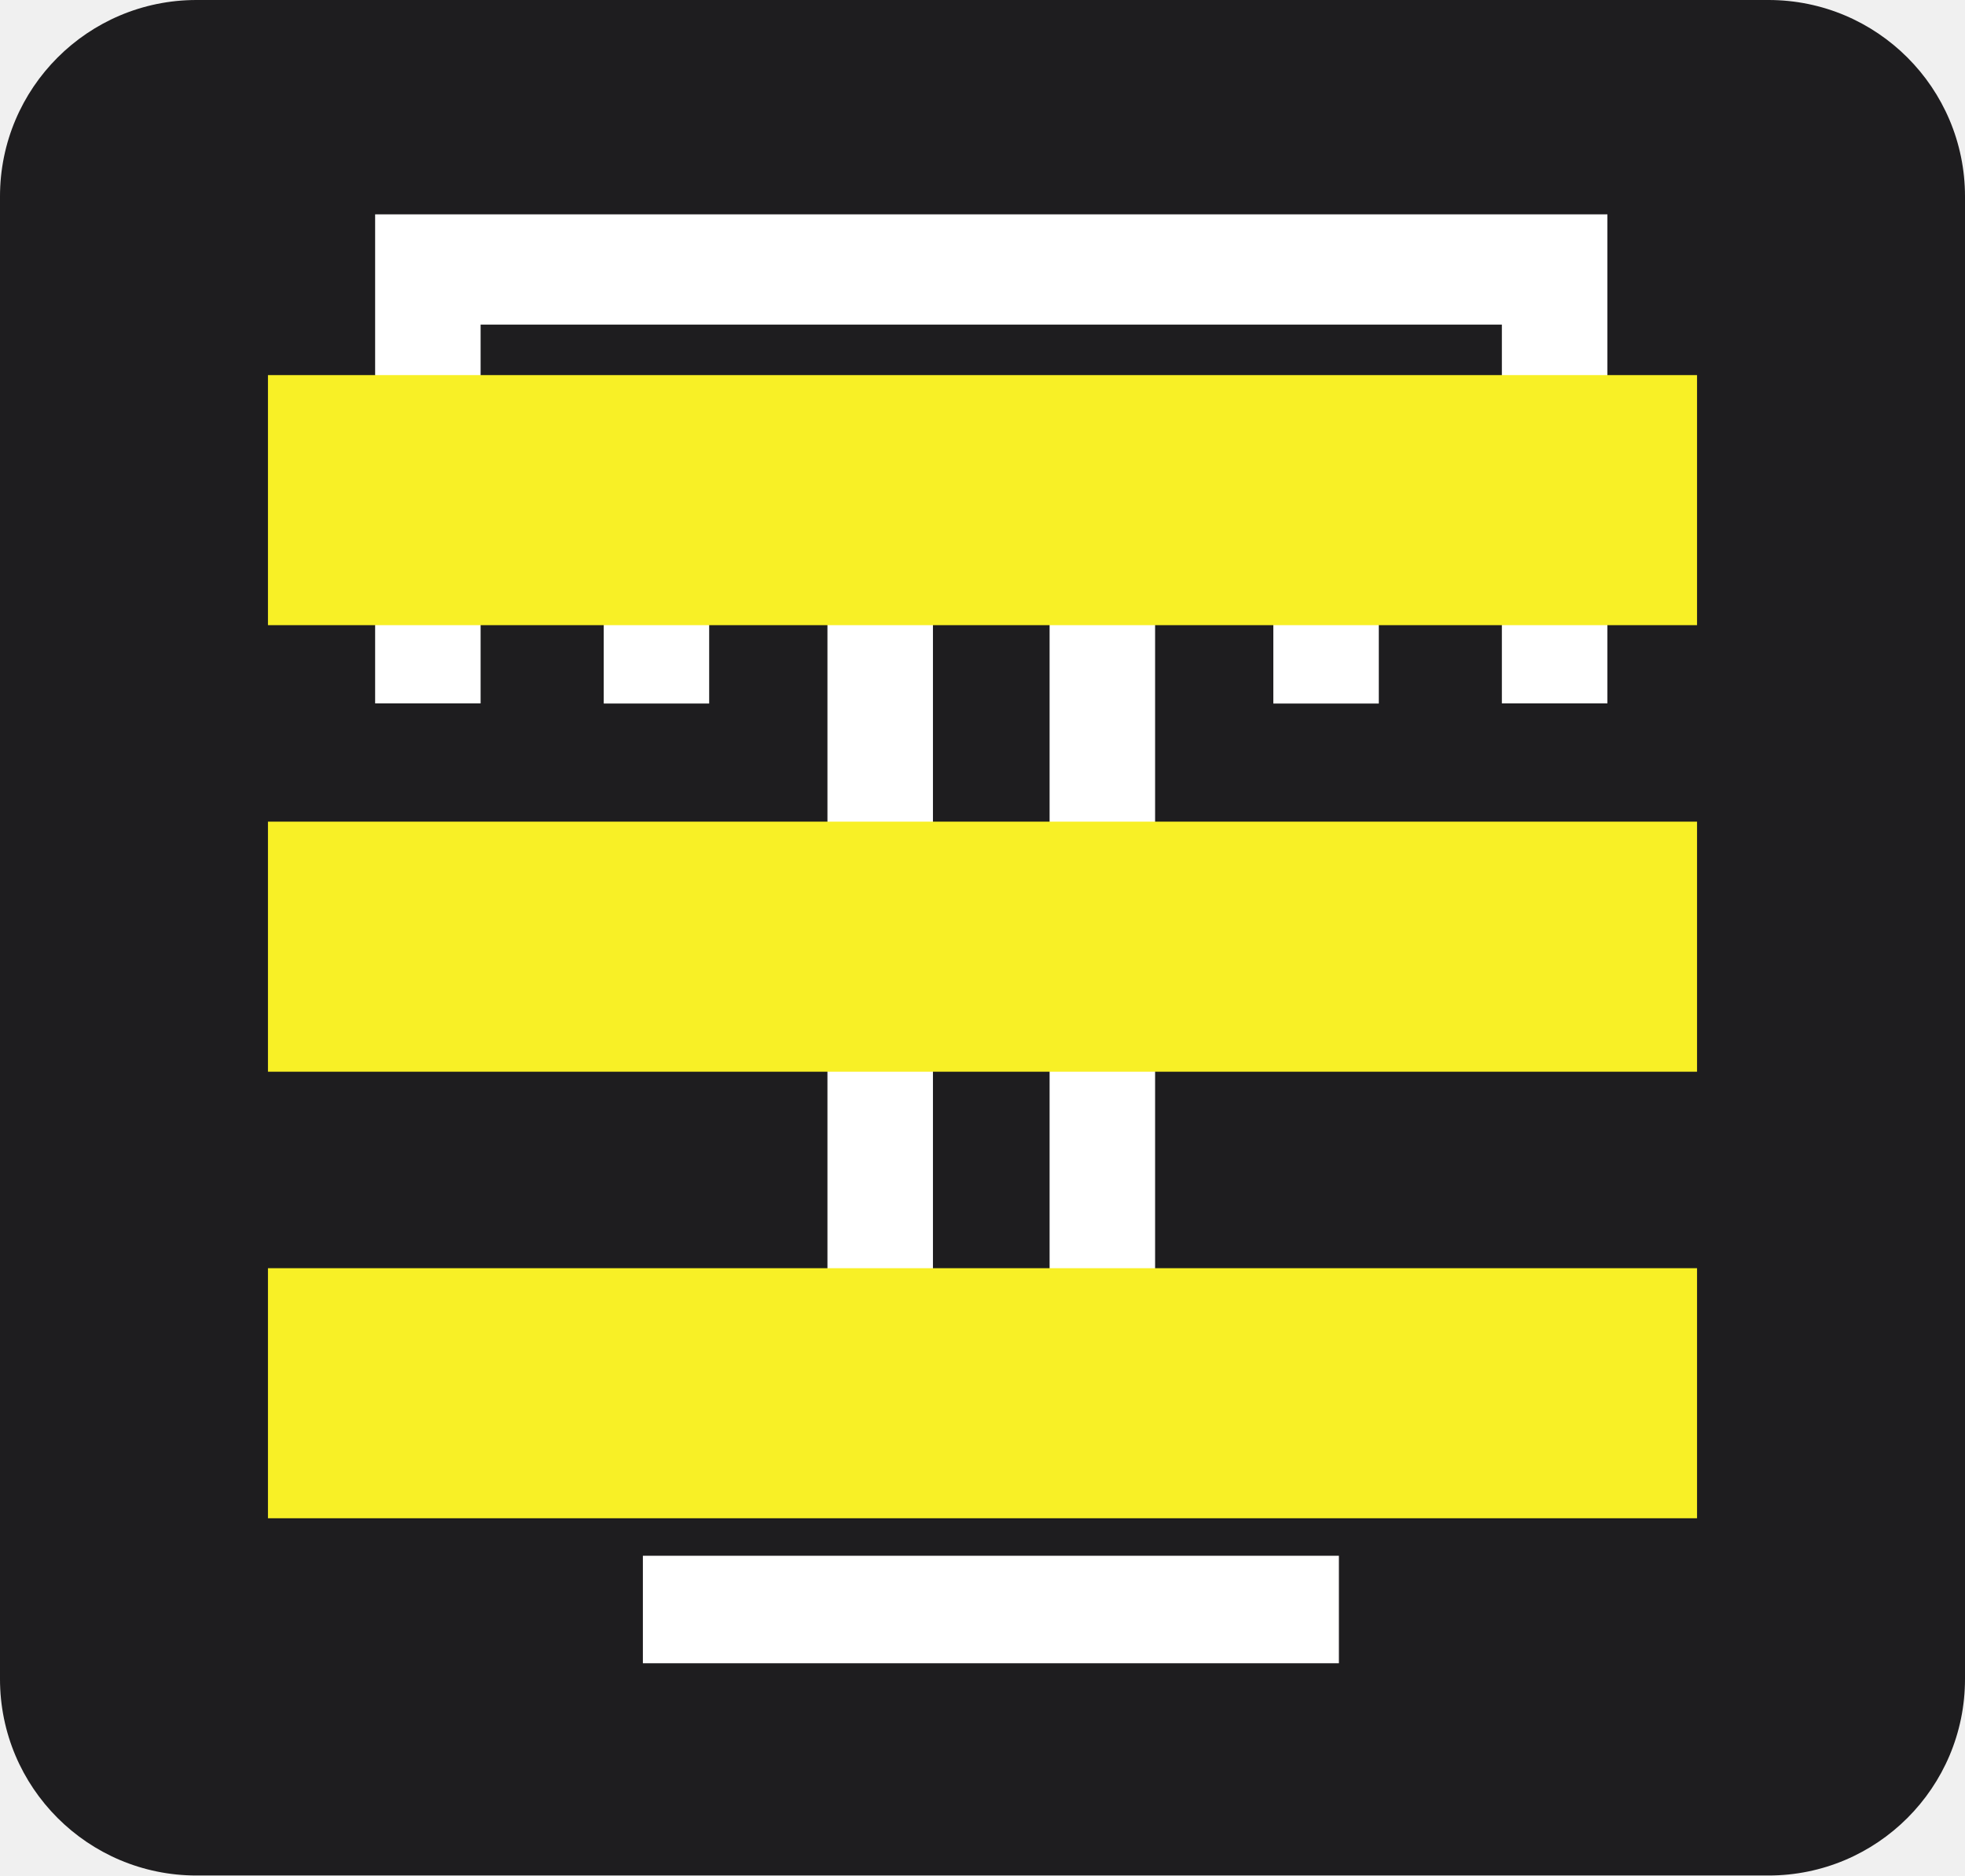
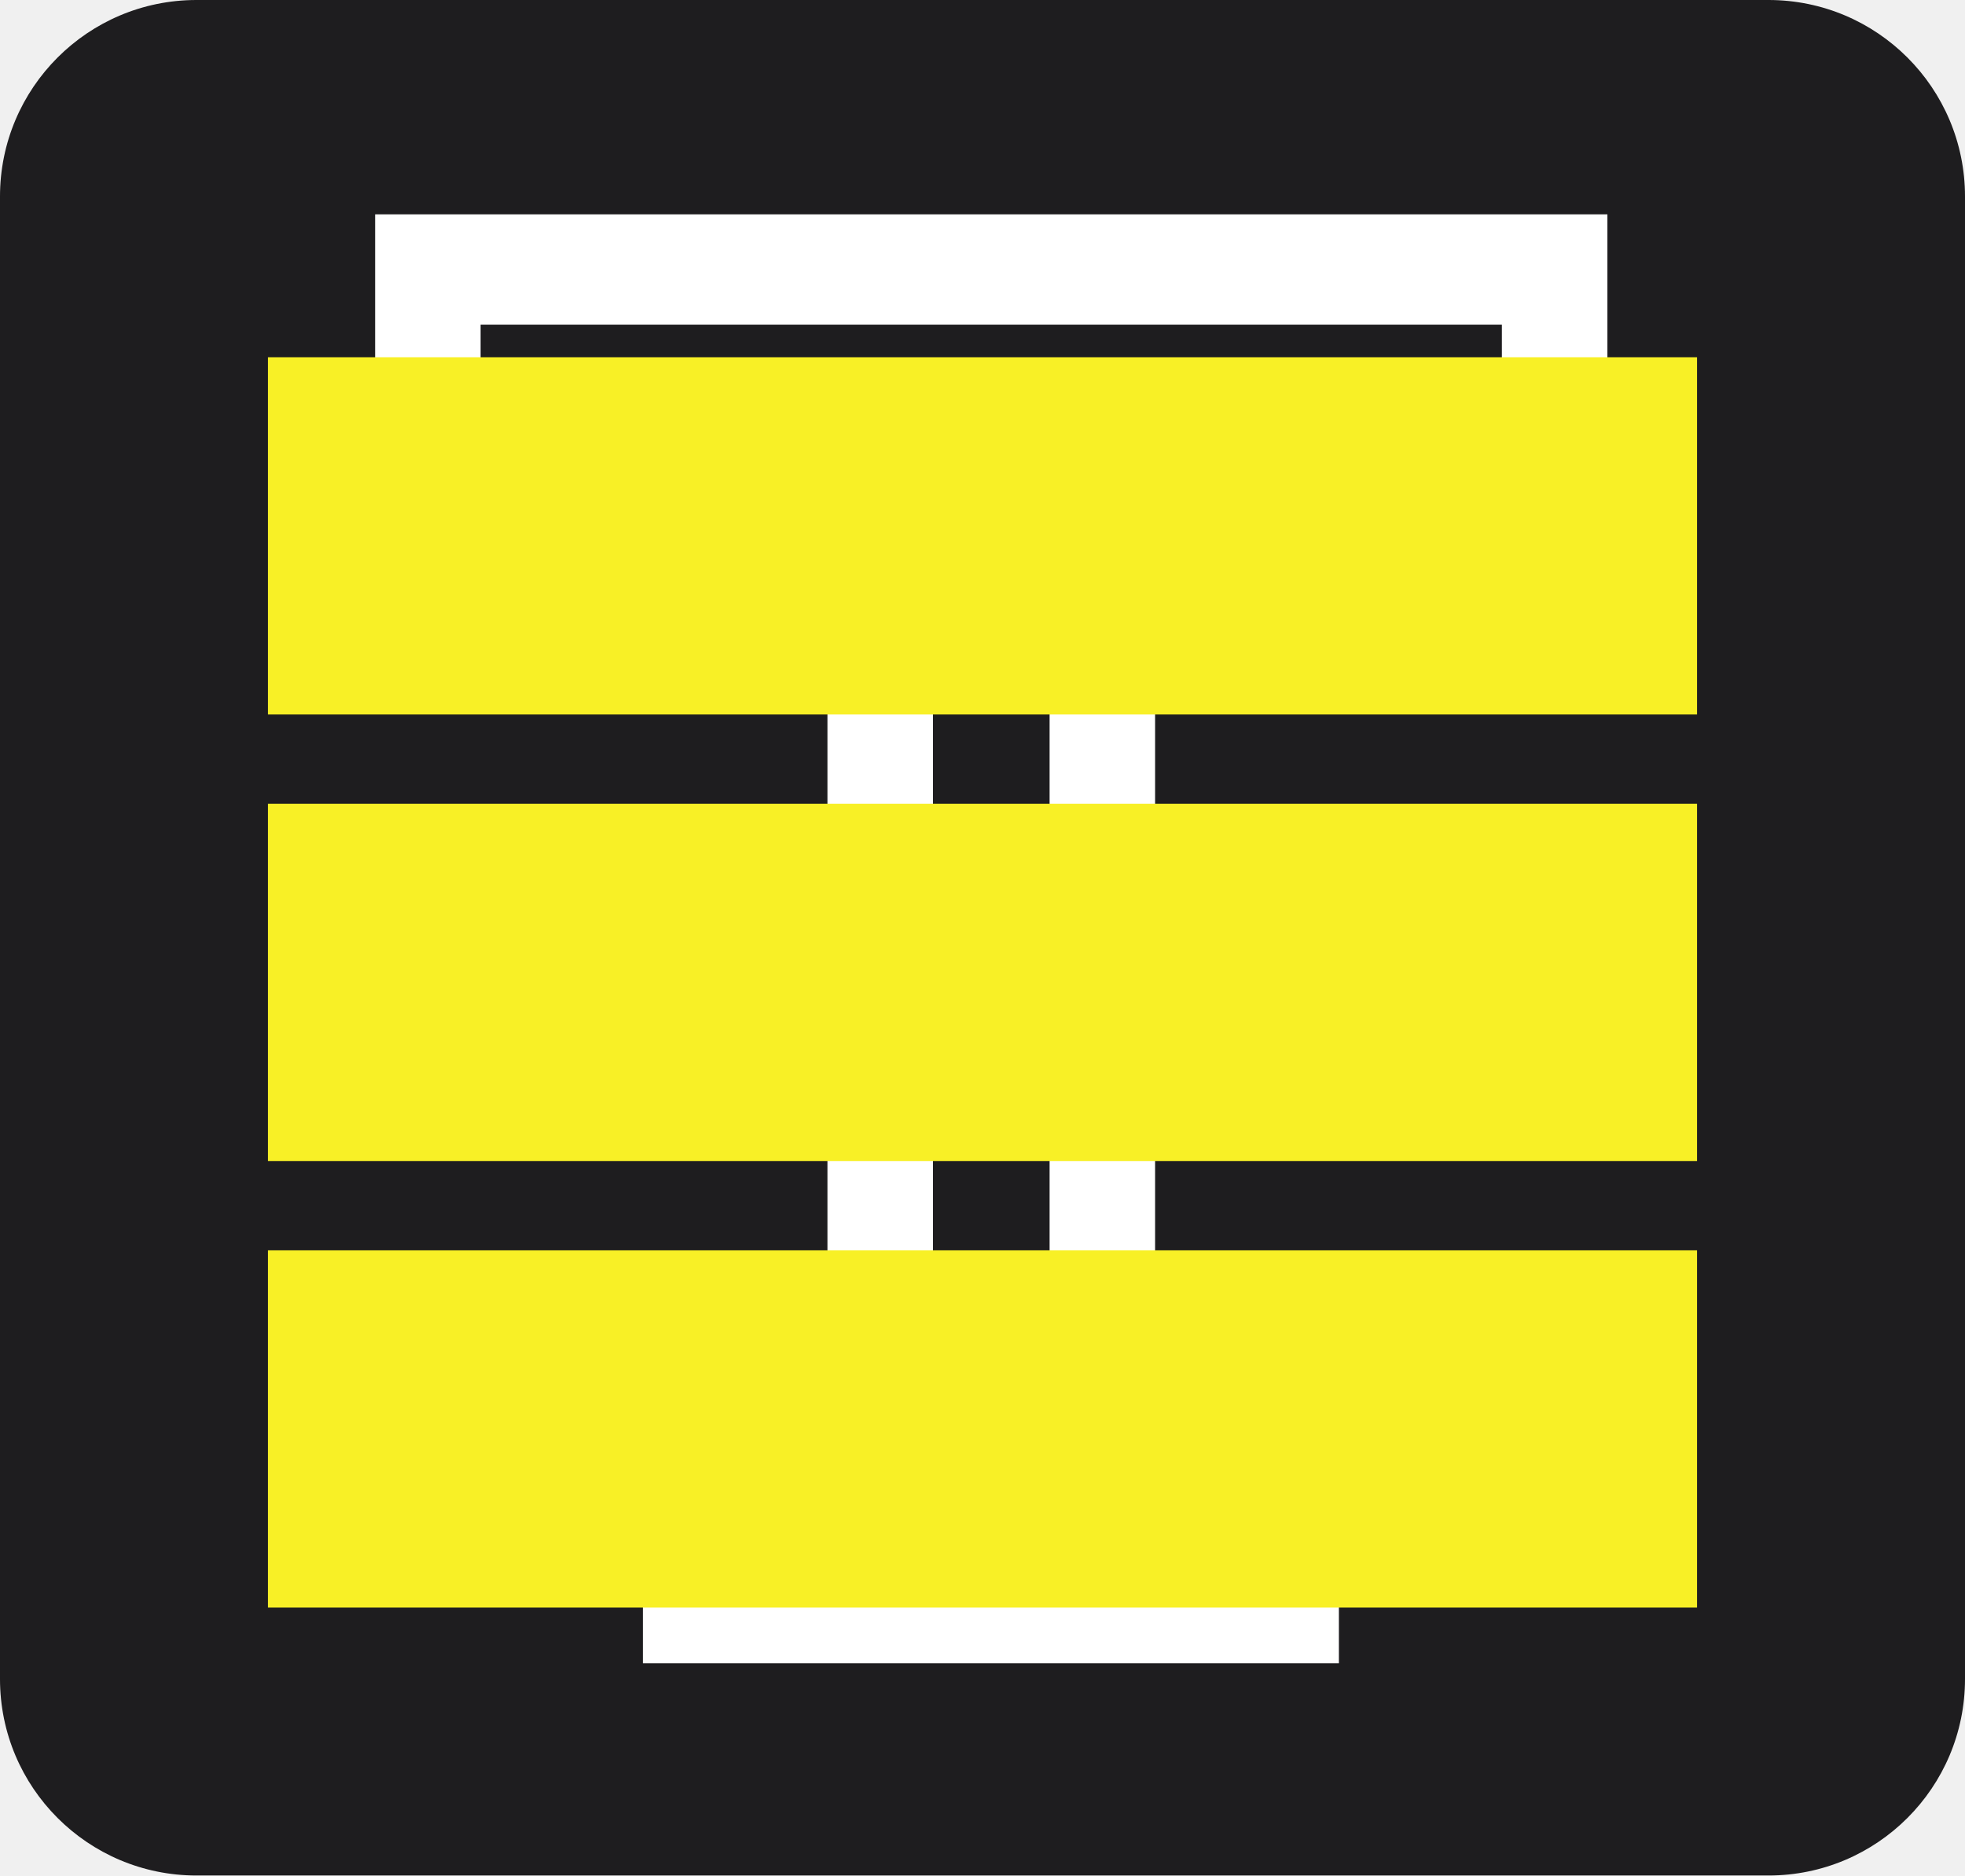
<svg xmlns="http://www.w3.org/2000/svg" width="110" height="105" viewBox="0 0 110 105" fill="none">
  <rect width="110" height="105" rx="11" fill="#1E1D1F" />
  <path d="M21 12V39.379H26.904V18.174H84.074V39.379H89.982V12L21.002 12H21V12ZM33.797 24.711V39.387H39.699V30.789H46.32V74.273H35.988V80.289H52.226V24.711H33.797V24.711ZM58.756 24.711V80.291H74.994V74.273H64.662V30.793H71.281V39.388H77.185V24.711H58.756ZM35.988 87.099V93.117H74.951V87.099H35.988Z" fill="white" />
-   <path d="M15 21H95V35H15V21Z" fill="#F8F026" />
-   <path d="M15 46H95V60H15V46Z" fill="#F8F026" />
-   <path d="M15 71H95V85H15V71Z" fill="#F8F026" />
+   <path d="M15 20H95V40H15V20Z" fill="#F8F026" />
+   <path d="M15 45H95V65H15V45Z" fill="#F8F026" />
+   <path d="M15 70H95V90H15V70Z" fill="#F8F026" />
</svg>
